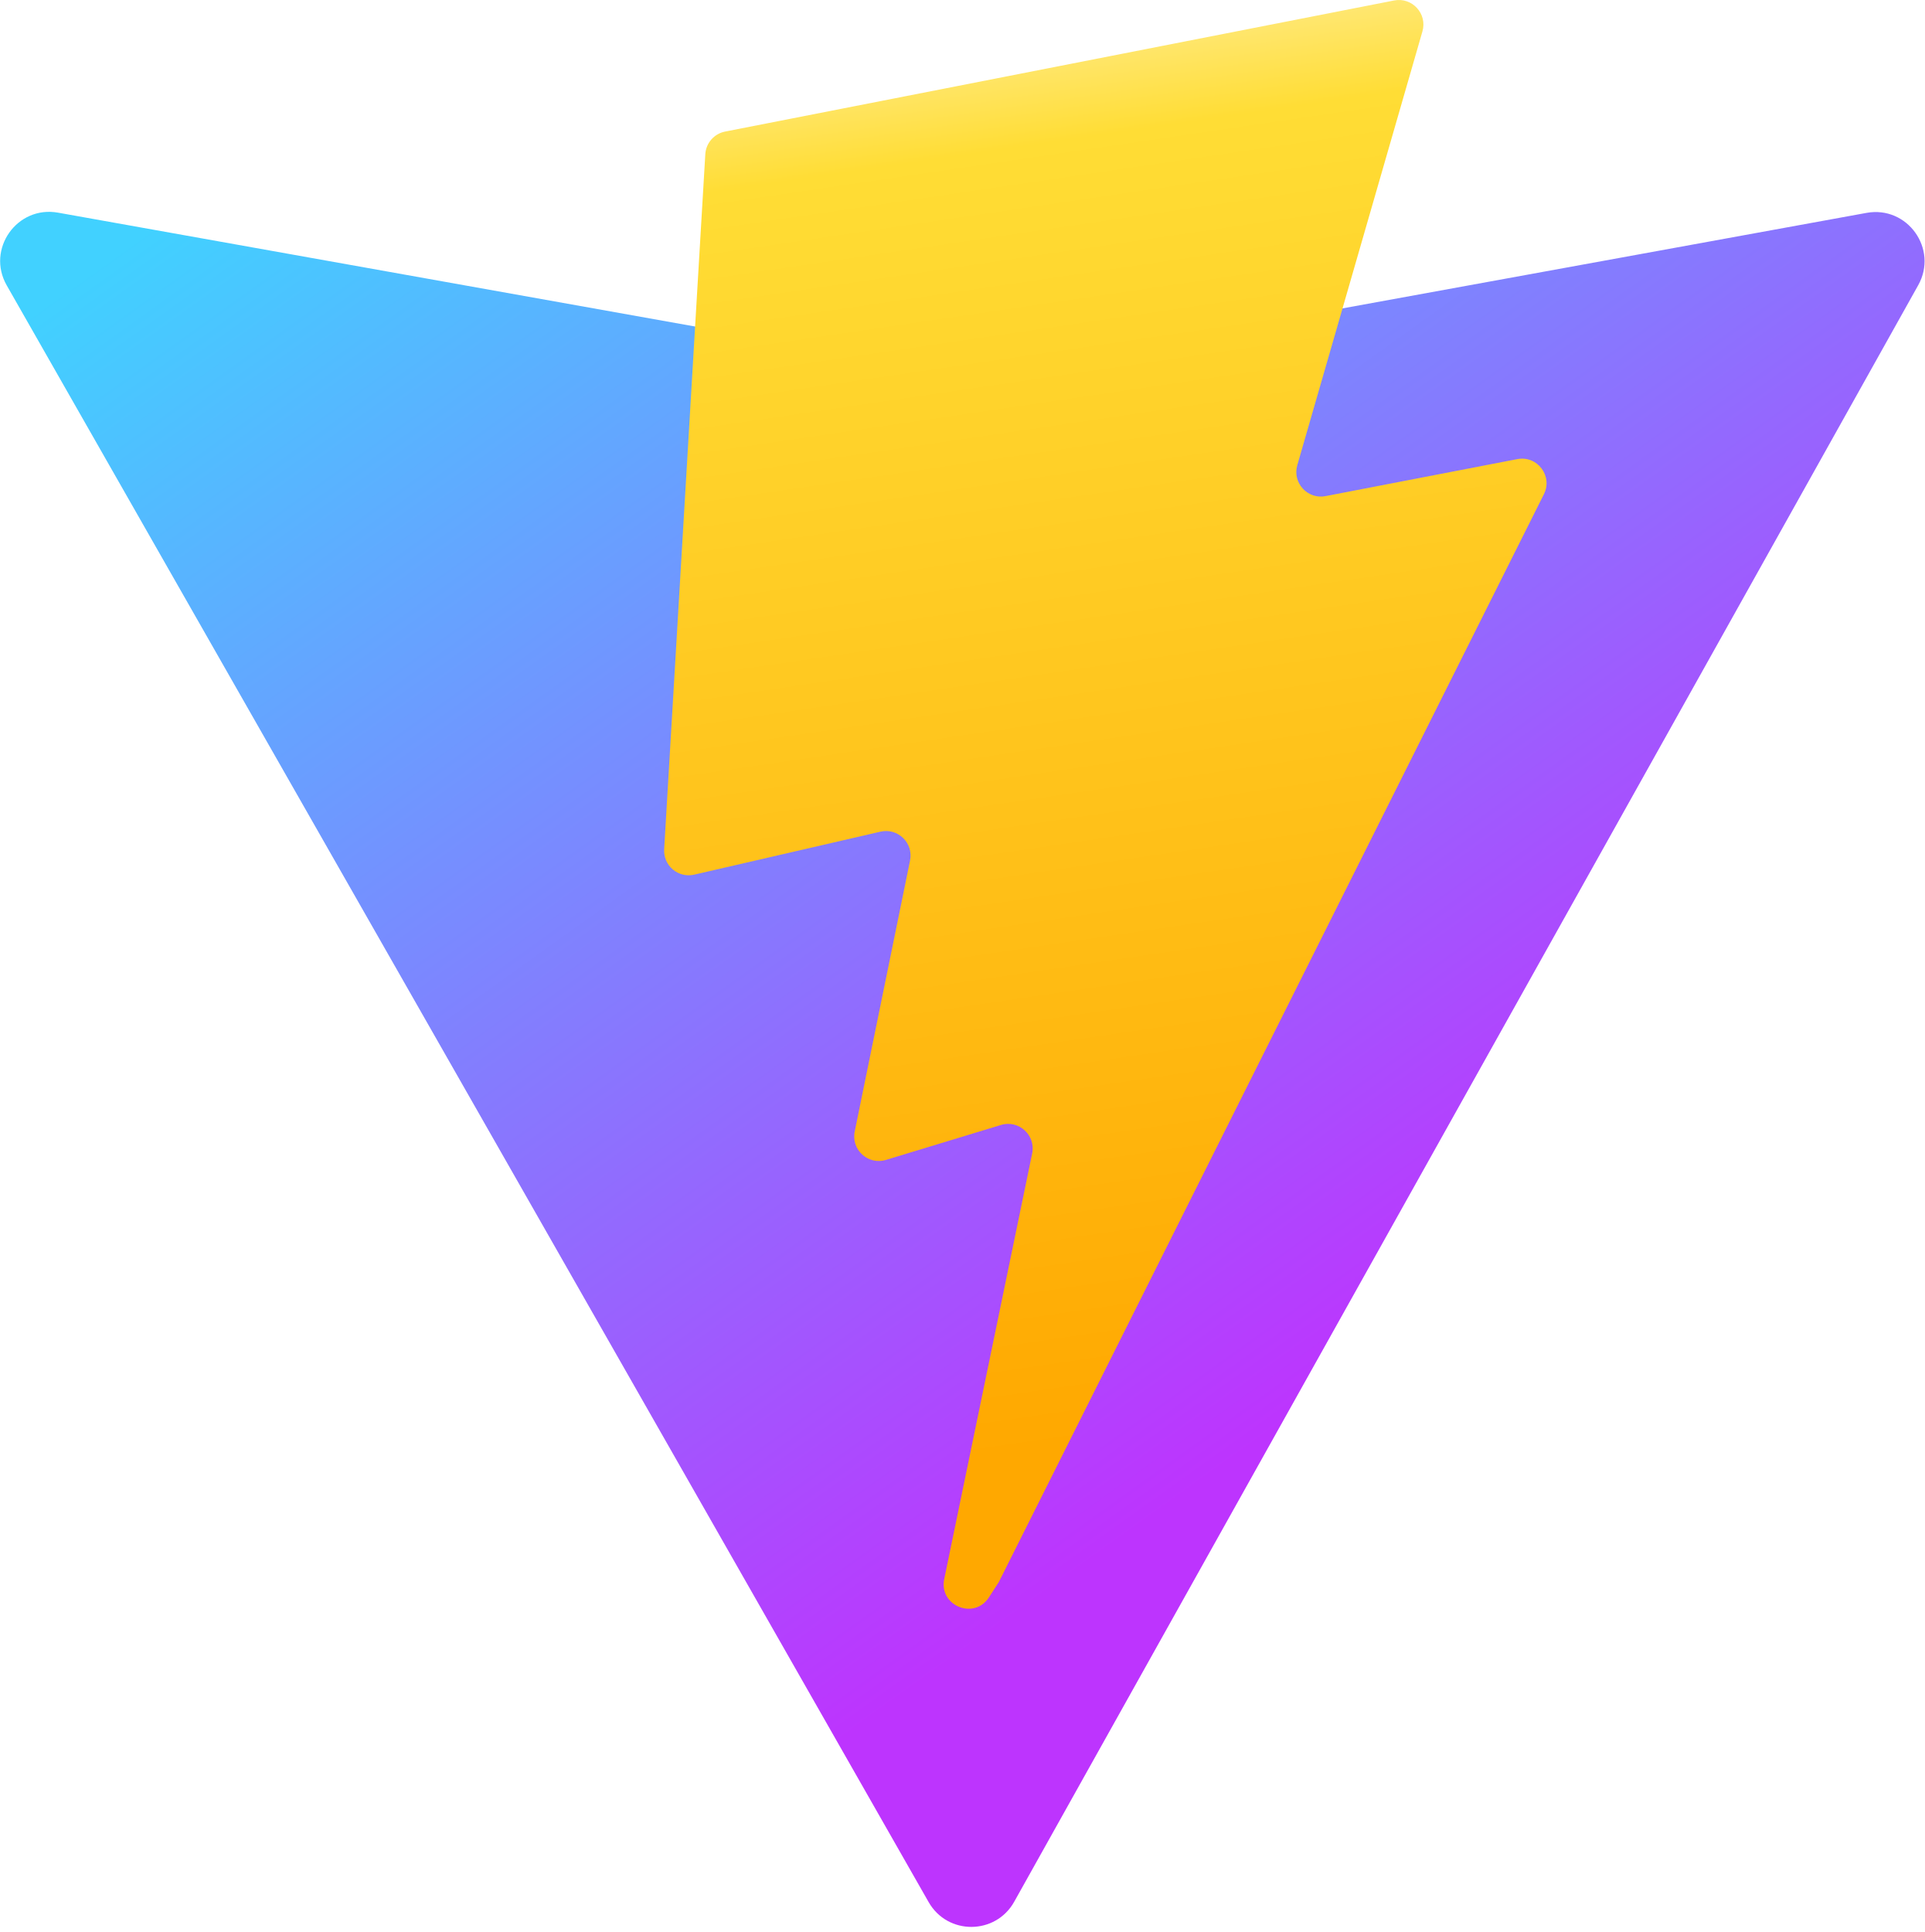
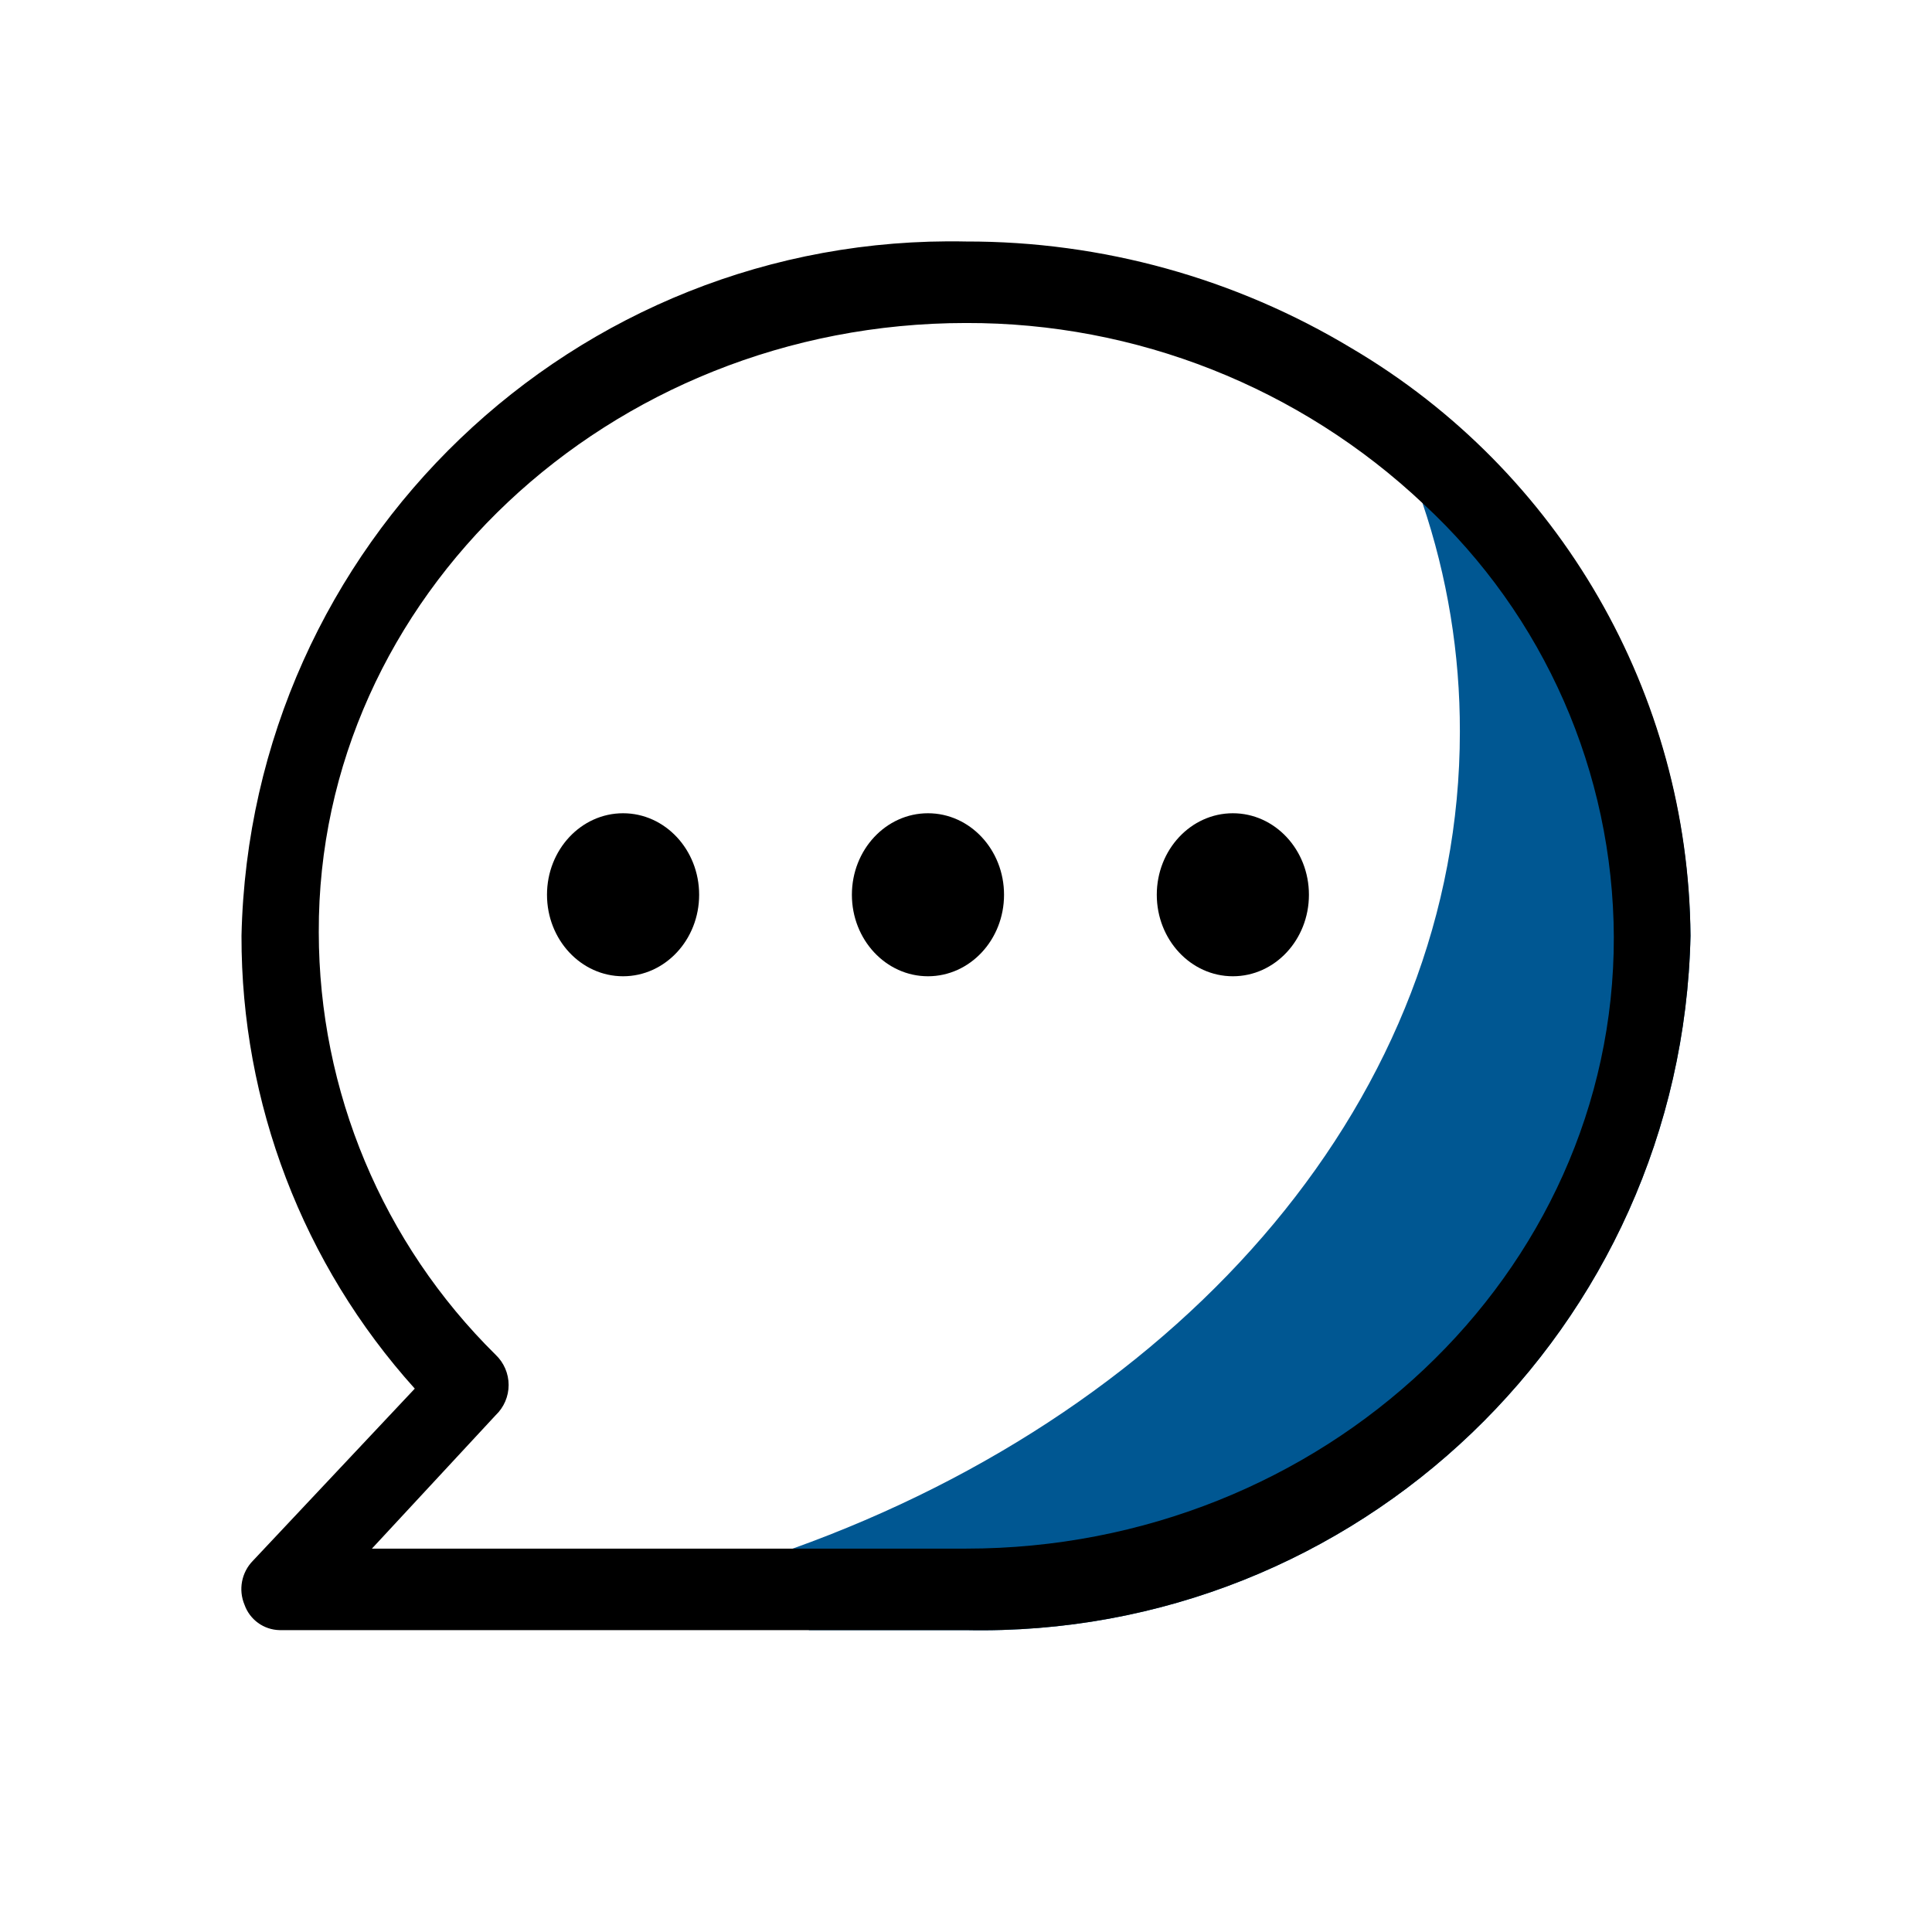
- <svg xmlns="http://www.w3.org/2000/svg" aria-hidden="true" role="img" class="iconify iconify--logos" width="31.88" height="32" preserveAspectRatio="xMidYMid meet" viewBox="0 0 256 257">
+ <svg xmlns="http://www.w3.org/2000/svg" width="800px" height="800px" viewBox="0 0 32 32">
  <defs>
-     <linearGradient id="IconifyId1813088fe1fbc01fb466" x1="-.828%" x2="57.636%" y1="7.652%" y2="78.411%">
-       <stop offset="0%" stop-color="#41D1FF" />
-       <stop offset="100%" stop-color="#BD34FE" />
-     </linearGradient>
-     <linearGradient id="IconifyId1813088fe1fbc01fb467" x1="43.376%" x2="50.316%" y1="2.242%" y2="89.03%">
-       <stop offset="0%" stop-color="#FFEA83" />
-       <stop offset="8.333%" stop-color="#FFDD35" />
-       <stop offset="100%" stop-color="#FFA800" />
-     </linearGradient>
+     <style>.cls-1{fill:#005792;}</style>
  </defs>
-   <path fill="url(#IconifyId1813088fe1fbc01fb466)" d="M255.153 37.938L134.897 252.976c-2.483 4.44-8.862 4.466-11.382.048L.875 37.958c-2.746-4.814 1.371-10.646 6.827-9.67l120.385 21.517a6.537 6.537 0 0 0 2.322-.004l117.867-21.483c5.438-.991 9.574 4.796 6.877 9.62Z" />
-   <path fill="url(#IconifyId1813088fe1fbc01fb467)" d="M185.432.063L96.44 17.501a3.268 3.268 0 0 0-2.634 3.014l-5.474 92.456a3.268 3.268 0 0 0 3.997 3.378l24.777-5.718c2.318-.535 4.413 1.507 3.936 3.838l-7.361 36.047c-.495 2.426 1.782 4.5 4.151 3.78l15.304-4.649c2.372-.72 4.652 1.36 4.15 3.788l-11.698 56.621c-.732 3.542 3.979 5.473 5.943 2.437l1.313-2.028l72.516-144.72c1.215-2.423-.88-5.186-3.54-4.672l-25.505 4.922c-2.396.462-4.435-1.77-3.759-4.114l16.646-57.705c.677-2.35-1.37-4.583-3.769-4.113Z" />
+   <g id="Chat">
+     <path class="cls-1" d="M28,15.5A11.76,11.76,0,0,1,16,27H13.4a14.39,14.39,0,0,1-1-1.1l.73-.25c6.52-2.34,11.05-7.51,11.05-13.53a11.72,11.72,0,0,0-.62-3.79h0a11.57,11.57,0,0,0-1.19-2.55A11.4,11.4,0,0,1,28,15.5Z" />
+     <path d="M22.39,5.77A12.33,12.33,0,0,0,16,4,11.76,11.76,0,0,0,4,15.5,11.17,11.17,0,0,0,6.87,23L4.19,25.85a.67.67,0,0,0-.14.73.63.63,0,0,0,.58.42H16A11.76,11.76,0,0,0,28,15.5,11.4,11.4,0,0,0,22.39,5.77ZM16,25.65H6.16l2.05-2.21a.69.69,0,0,0,0-1,9.84,9.84,0,0,1-2.93-7C5.26,9.9,10.08,5.35,16,5.35a11,11,0,0,1,7.58,3h0a9.82,9.82,0,0,1,3.15,7.17C26.74,21.1,21.92,25.65,16,25.65Z" />
+     <ellipse cx="10.32" cy="14.82" rx="1.26" ry="1.35" />
+     <ellipse cx="15.37" cy="14.82" rx="1.26" ry="1.35" />
+     <ellipse cx="20.42" cy="14.82" rx="1.26" ry="1.35" />
+   </g>
</svg>
